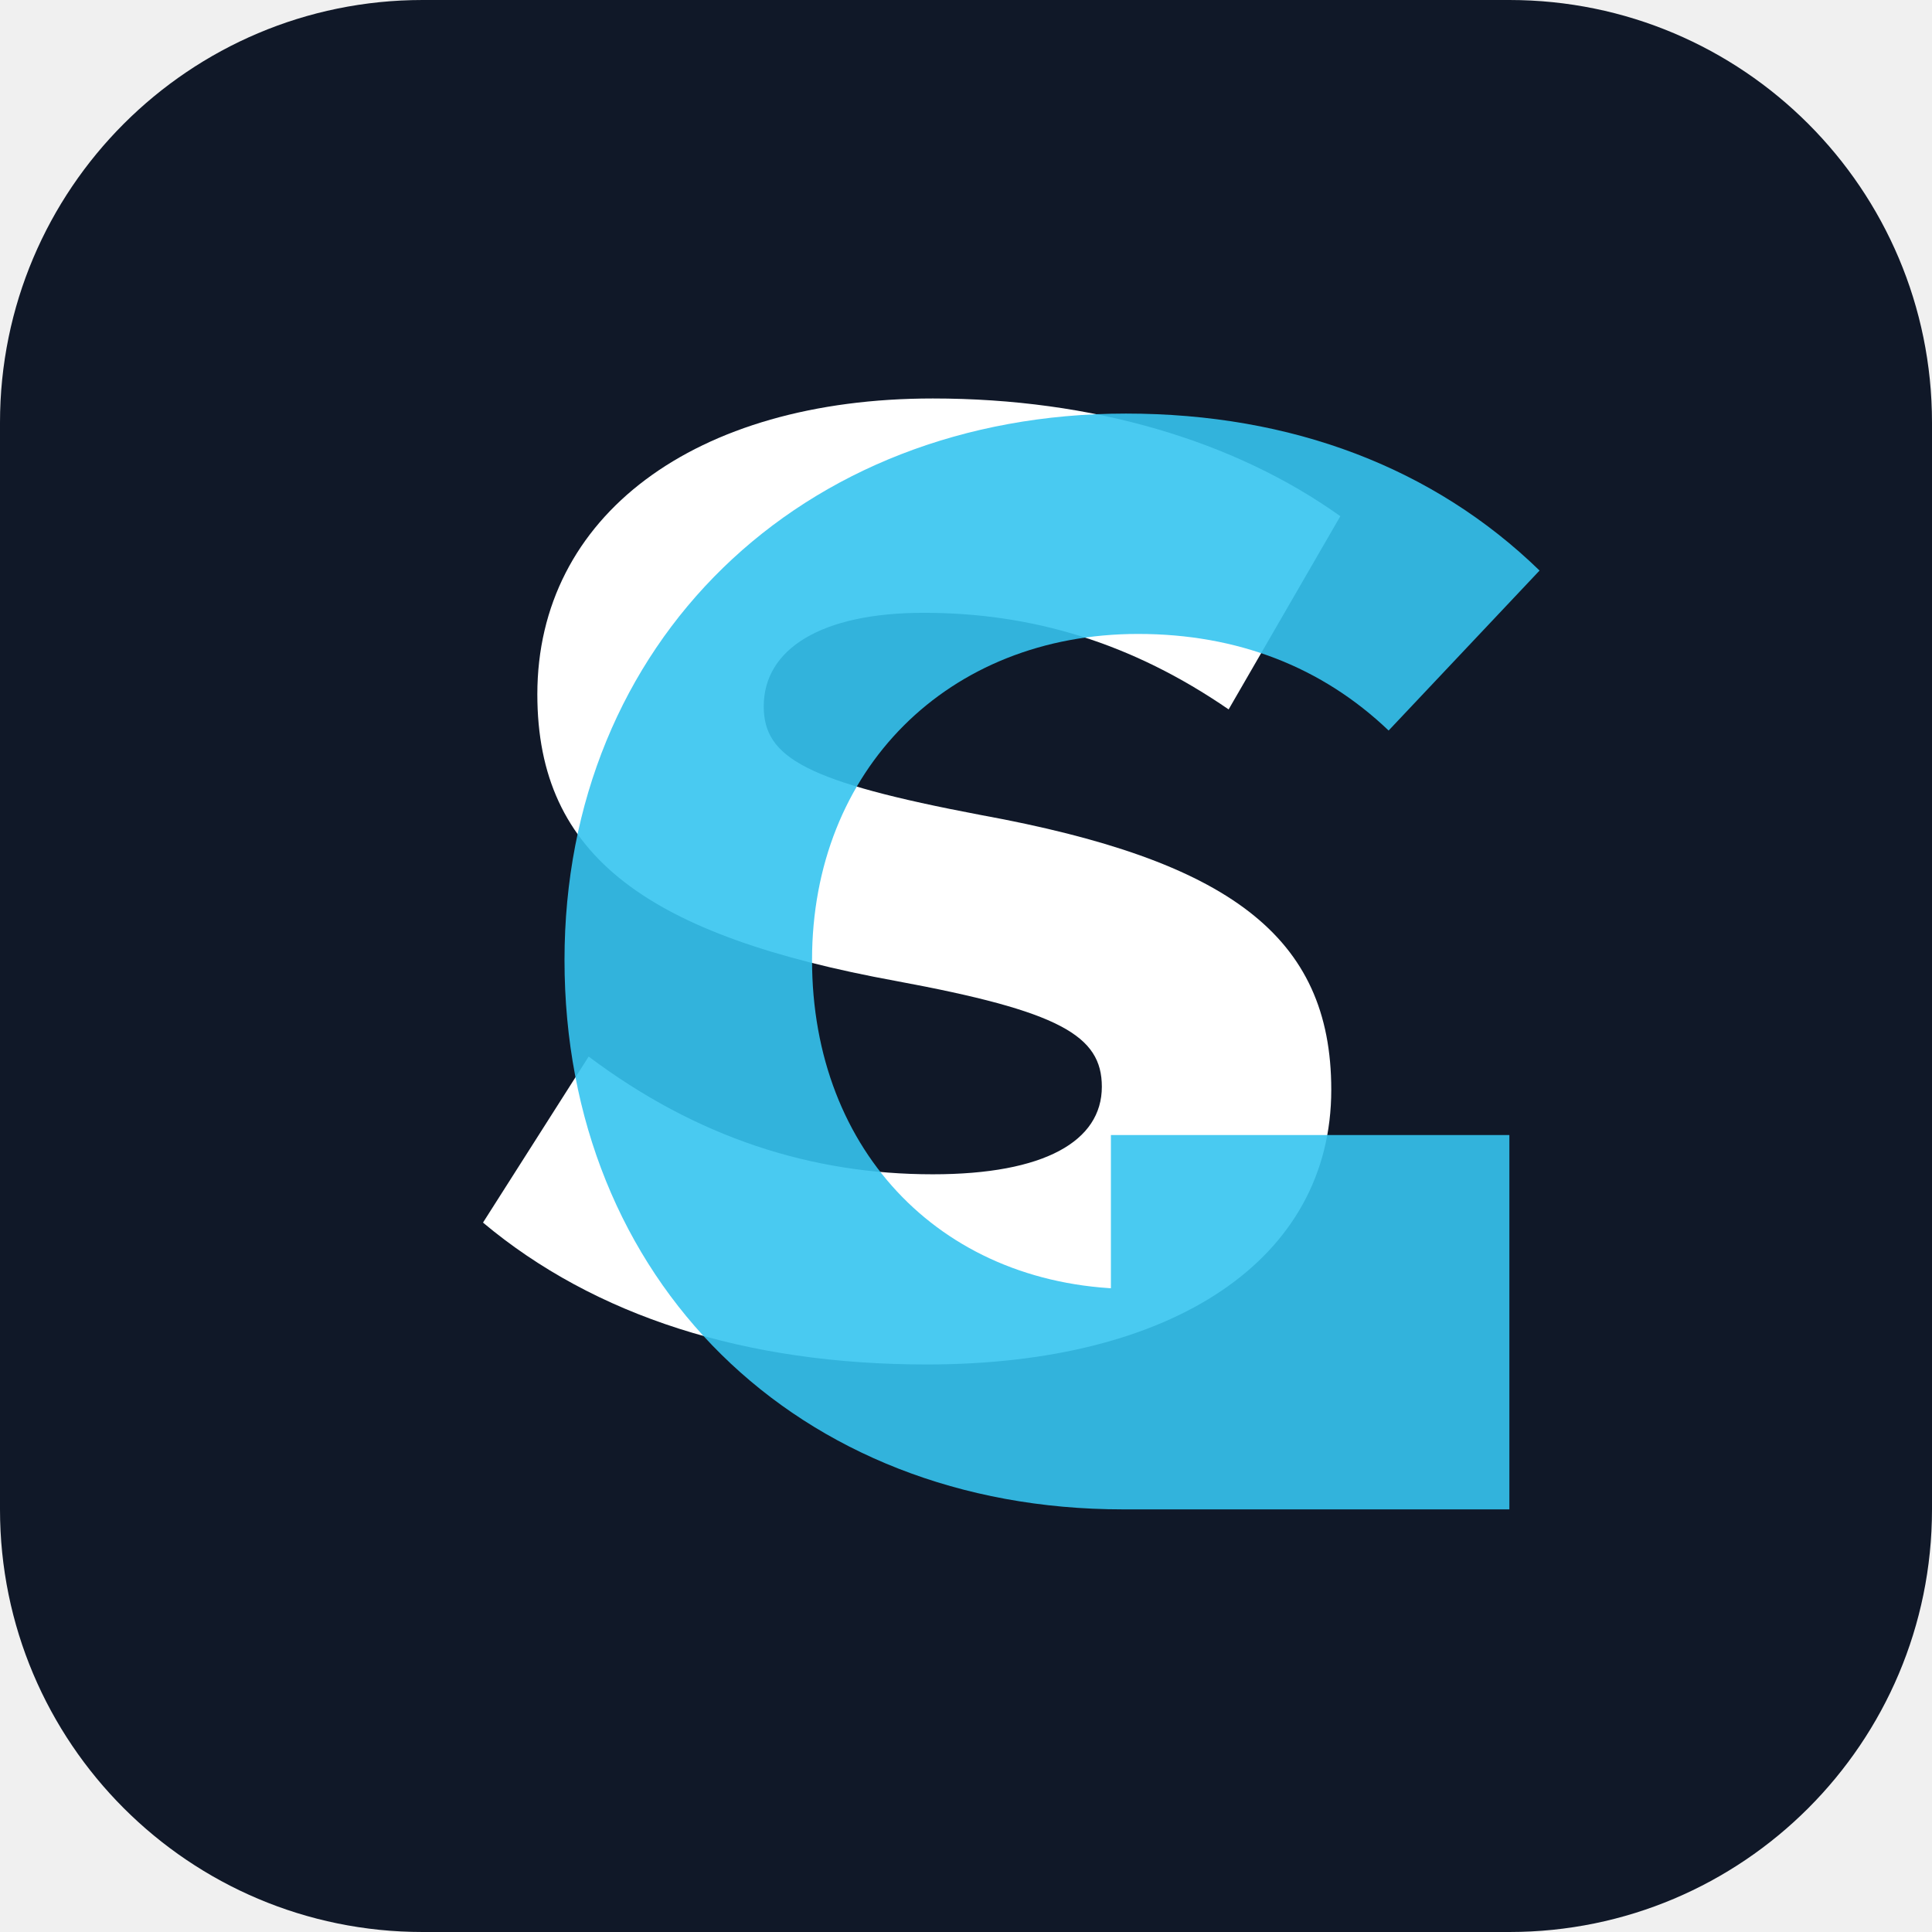
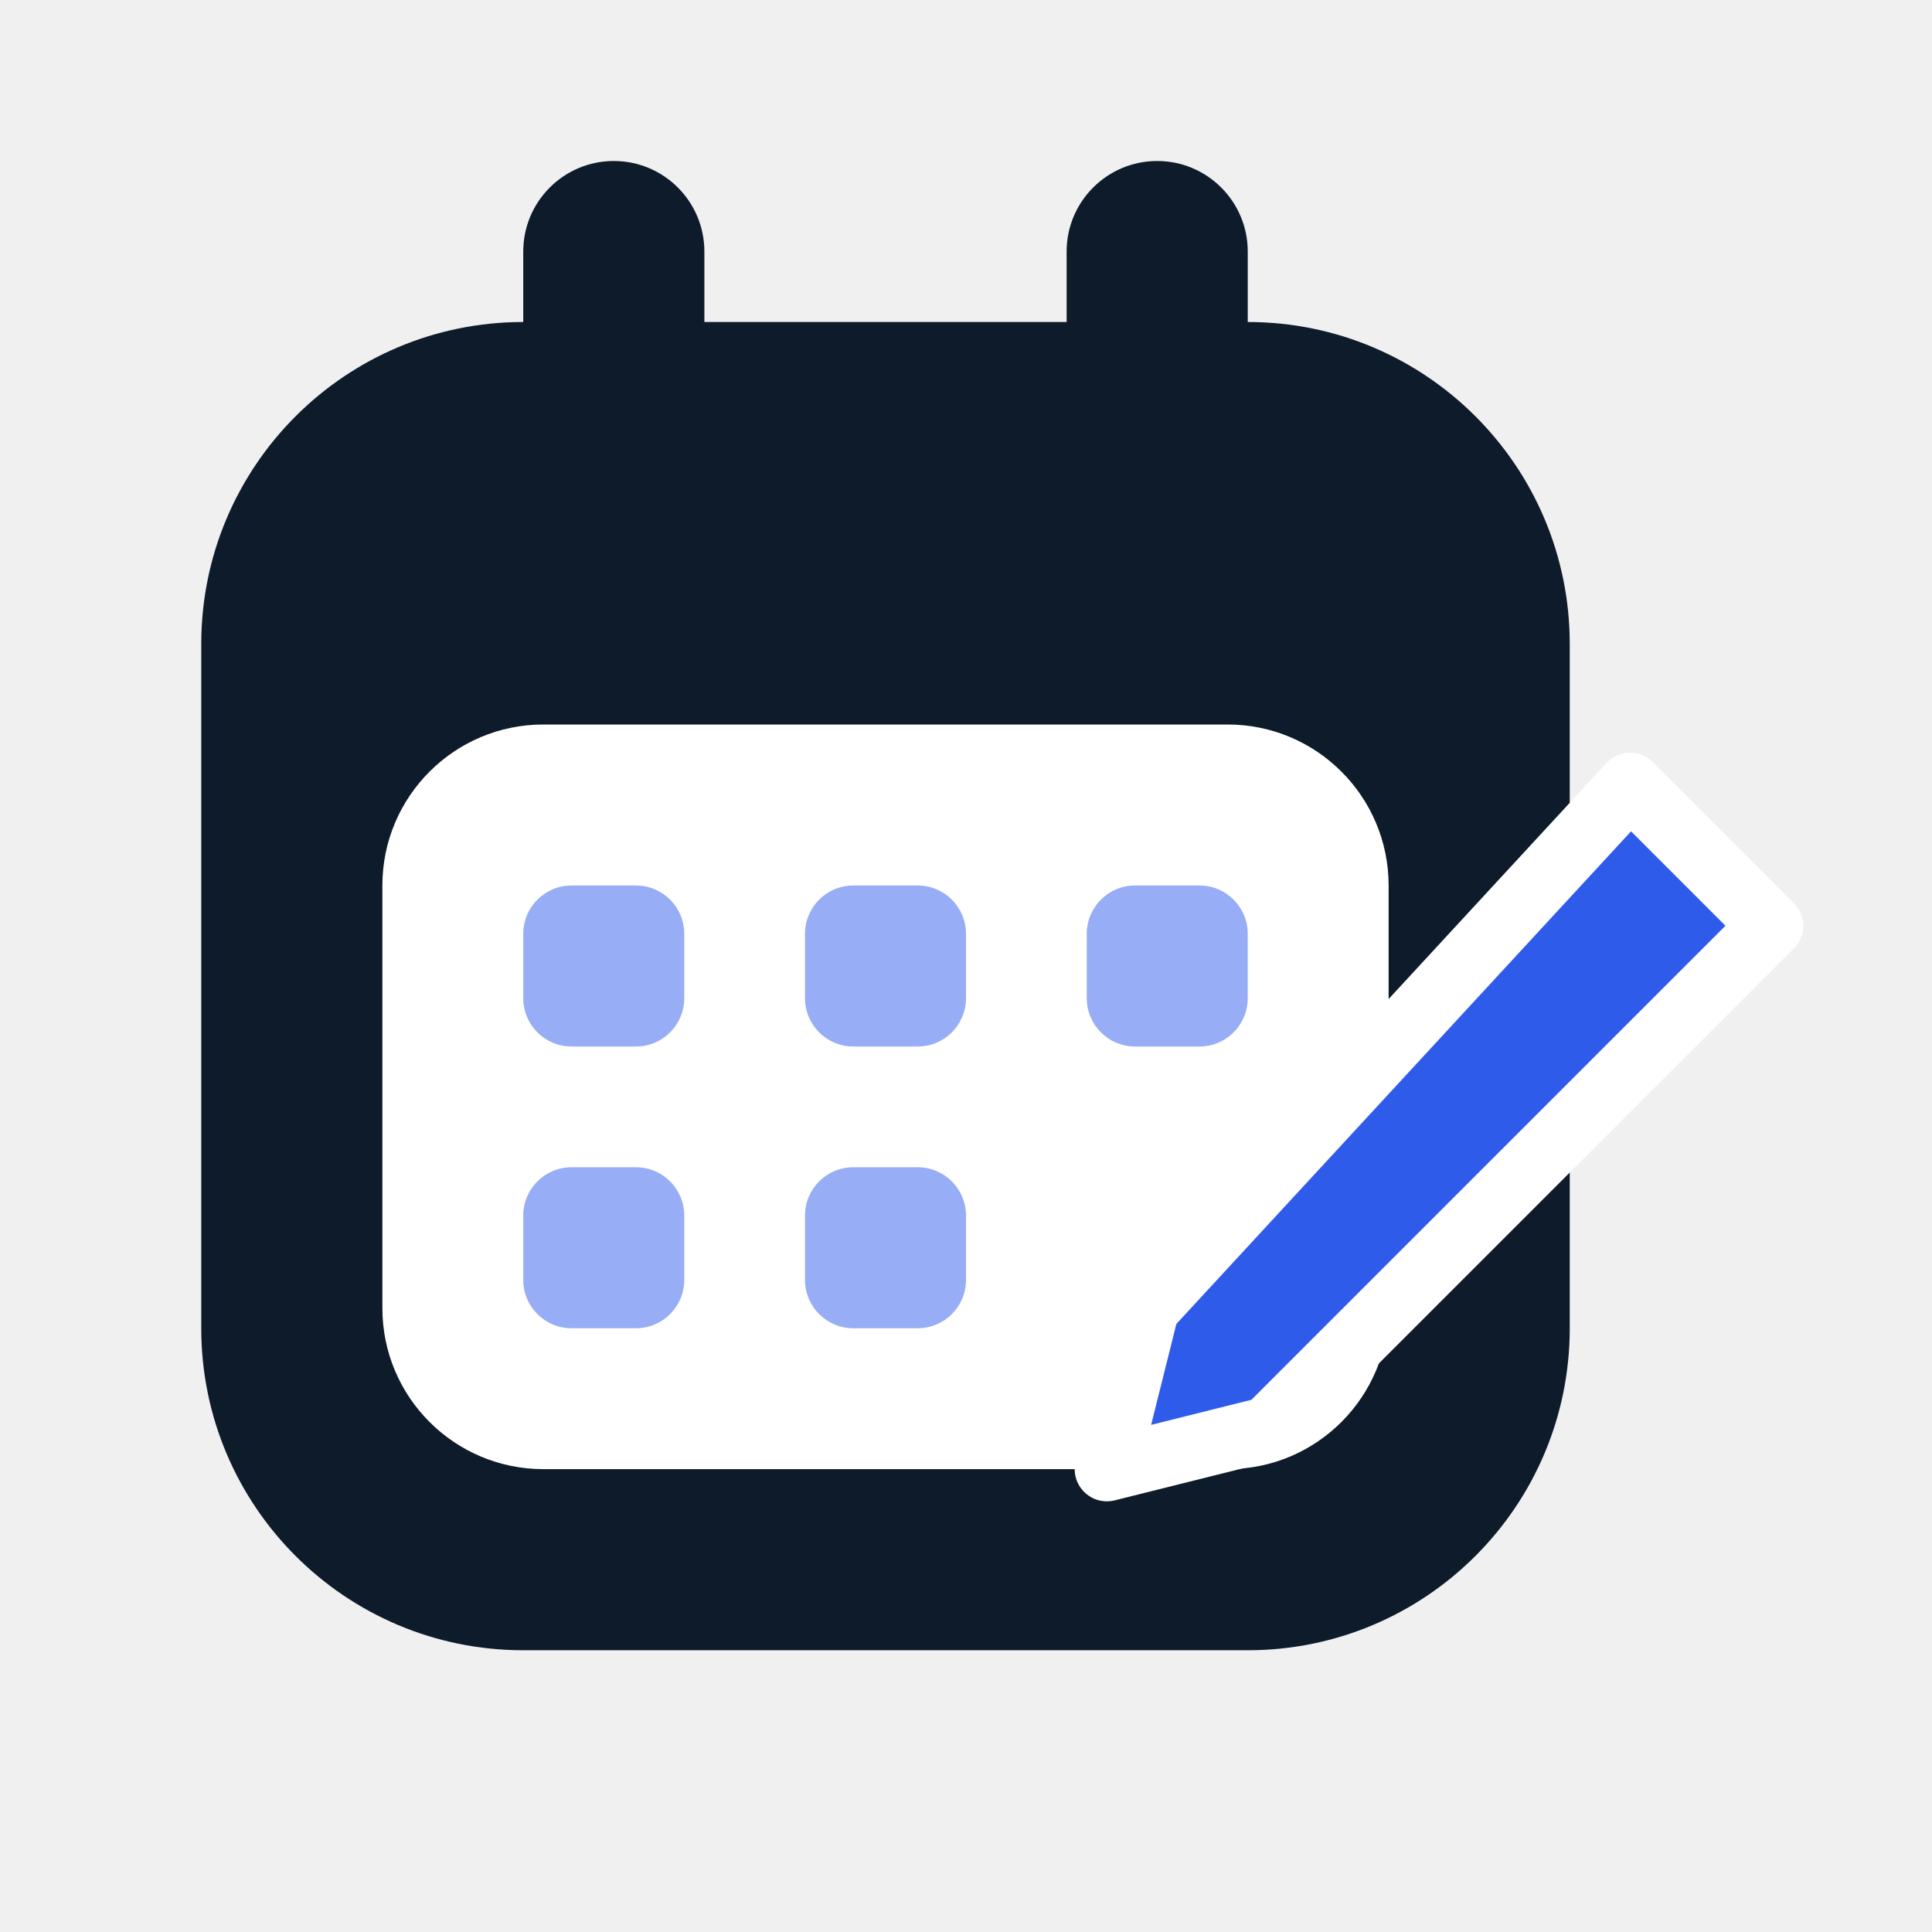
- <svg xmlns="http://www.w3.org/2000/svg" viewBox="0 0 64 64" role="img" aria-label="ServGo">
-   <rect width="64" height="64" rx="14" fill="#101828" />
-   <path d="M16 40.5c3.7 3.1 8.7 4.7 14.7 4.7 8.2 0 13.4-3.5 13.4-9.1 0-5.1-3.4-7.6-11.6-9.1-5.8-1.1-7.2-1.9-7.2-3.6 0-1.9 1.9-3.1 5.3-3.1 3.6 0 6.9 1 10.1 3.2l3.7-6.4c-3.5-2.5-8.2-3.9-13.5-3.9-7.9 0-13.1 3.9-13.1 9.8 0 5.4 3.7 8 11.9 9.5 5.4 1 6.8 1.8 6.8 3.5 0 1.8-1.9 2.9-5.6 2.9-4 0-7.8-1.2-11.4-3.9L16 40.5Z" fill="#FFFFFF" />
-   <path d="M44 44.4h-7.2v-6.8H50V50H37.2c-10.8 0-18.5-7.6-18.5-18.2 0-10.5 7.8-18.1 18.6-18.1 5.5 0 10.2 1.8 13.7 5.2l-5 5.3c-2.2-2.1-5-3.2-8.3-3.2-6.3 0-10.8 4.5-10.8 10.8 0 6.4 4.4 10.9 10.7 10.9H44v1.7Z" fill="#36C5F0" fill-opacity="0.9" />
+ <svg xmlns="http://www.w3.org/2000/svg" viewBox="0 0 48 48">
+   <rect x="5" y="8" width="34" height="33" rx="8" fill="#0D1B2A" />
+   <rect x="9.5" y="18" width="25" height="18.5" rx="4" fill="#FFFFFF" />
+   <rect x="13" y="4" width="4.5" height="9" rx="2.25" fill="#0D1B2A" />
+   <rect x="26.5" y="4" width="4.5" height="9" rx="2.25" fill="#0D1B2A" />
+   <g fill="#2F5BEB" opacity="0.5">
+     <rect x="13" y="22" width="4" height="4" rx="1.2" />
+     <rect x="20" y="22" width="4" height="4" rx="1.2" />
+     <rect x="27" y="22" width="4" height="4" rx="1.2" />
+     <rect x="13" y="29" width="4" height="4" rx="1.2" />
+     <rect x="20" y="29" width="4" height="4" rx="1.2" />
+   </g>
+   <path d="M40.5 19.5 L44 23 L31.5 35.5 L27.5 36.5 L28.5 32.5 Z" fill="#2F5BEB" stroke="#FFFFFF" stroke-width="1.6" stroke-linejoin="round" />
</svg>
